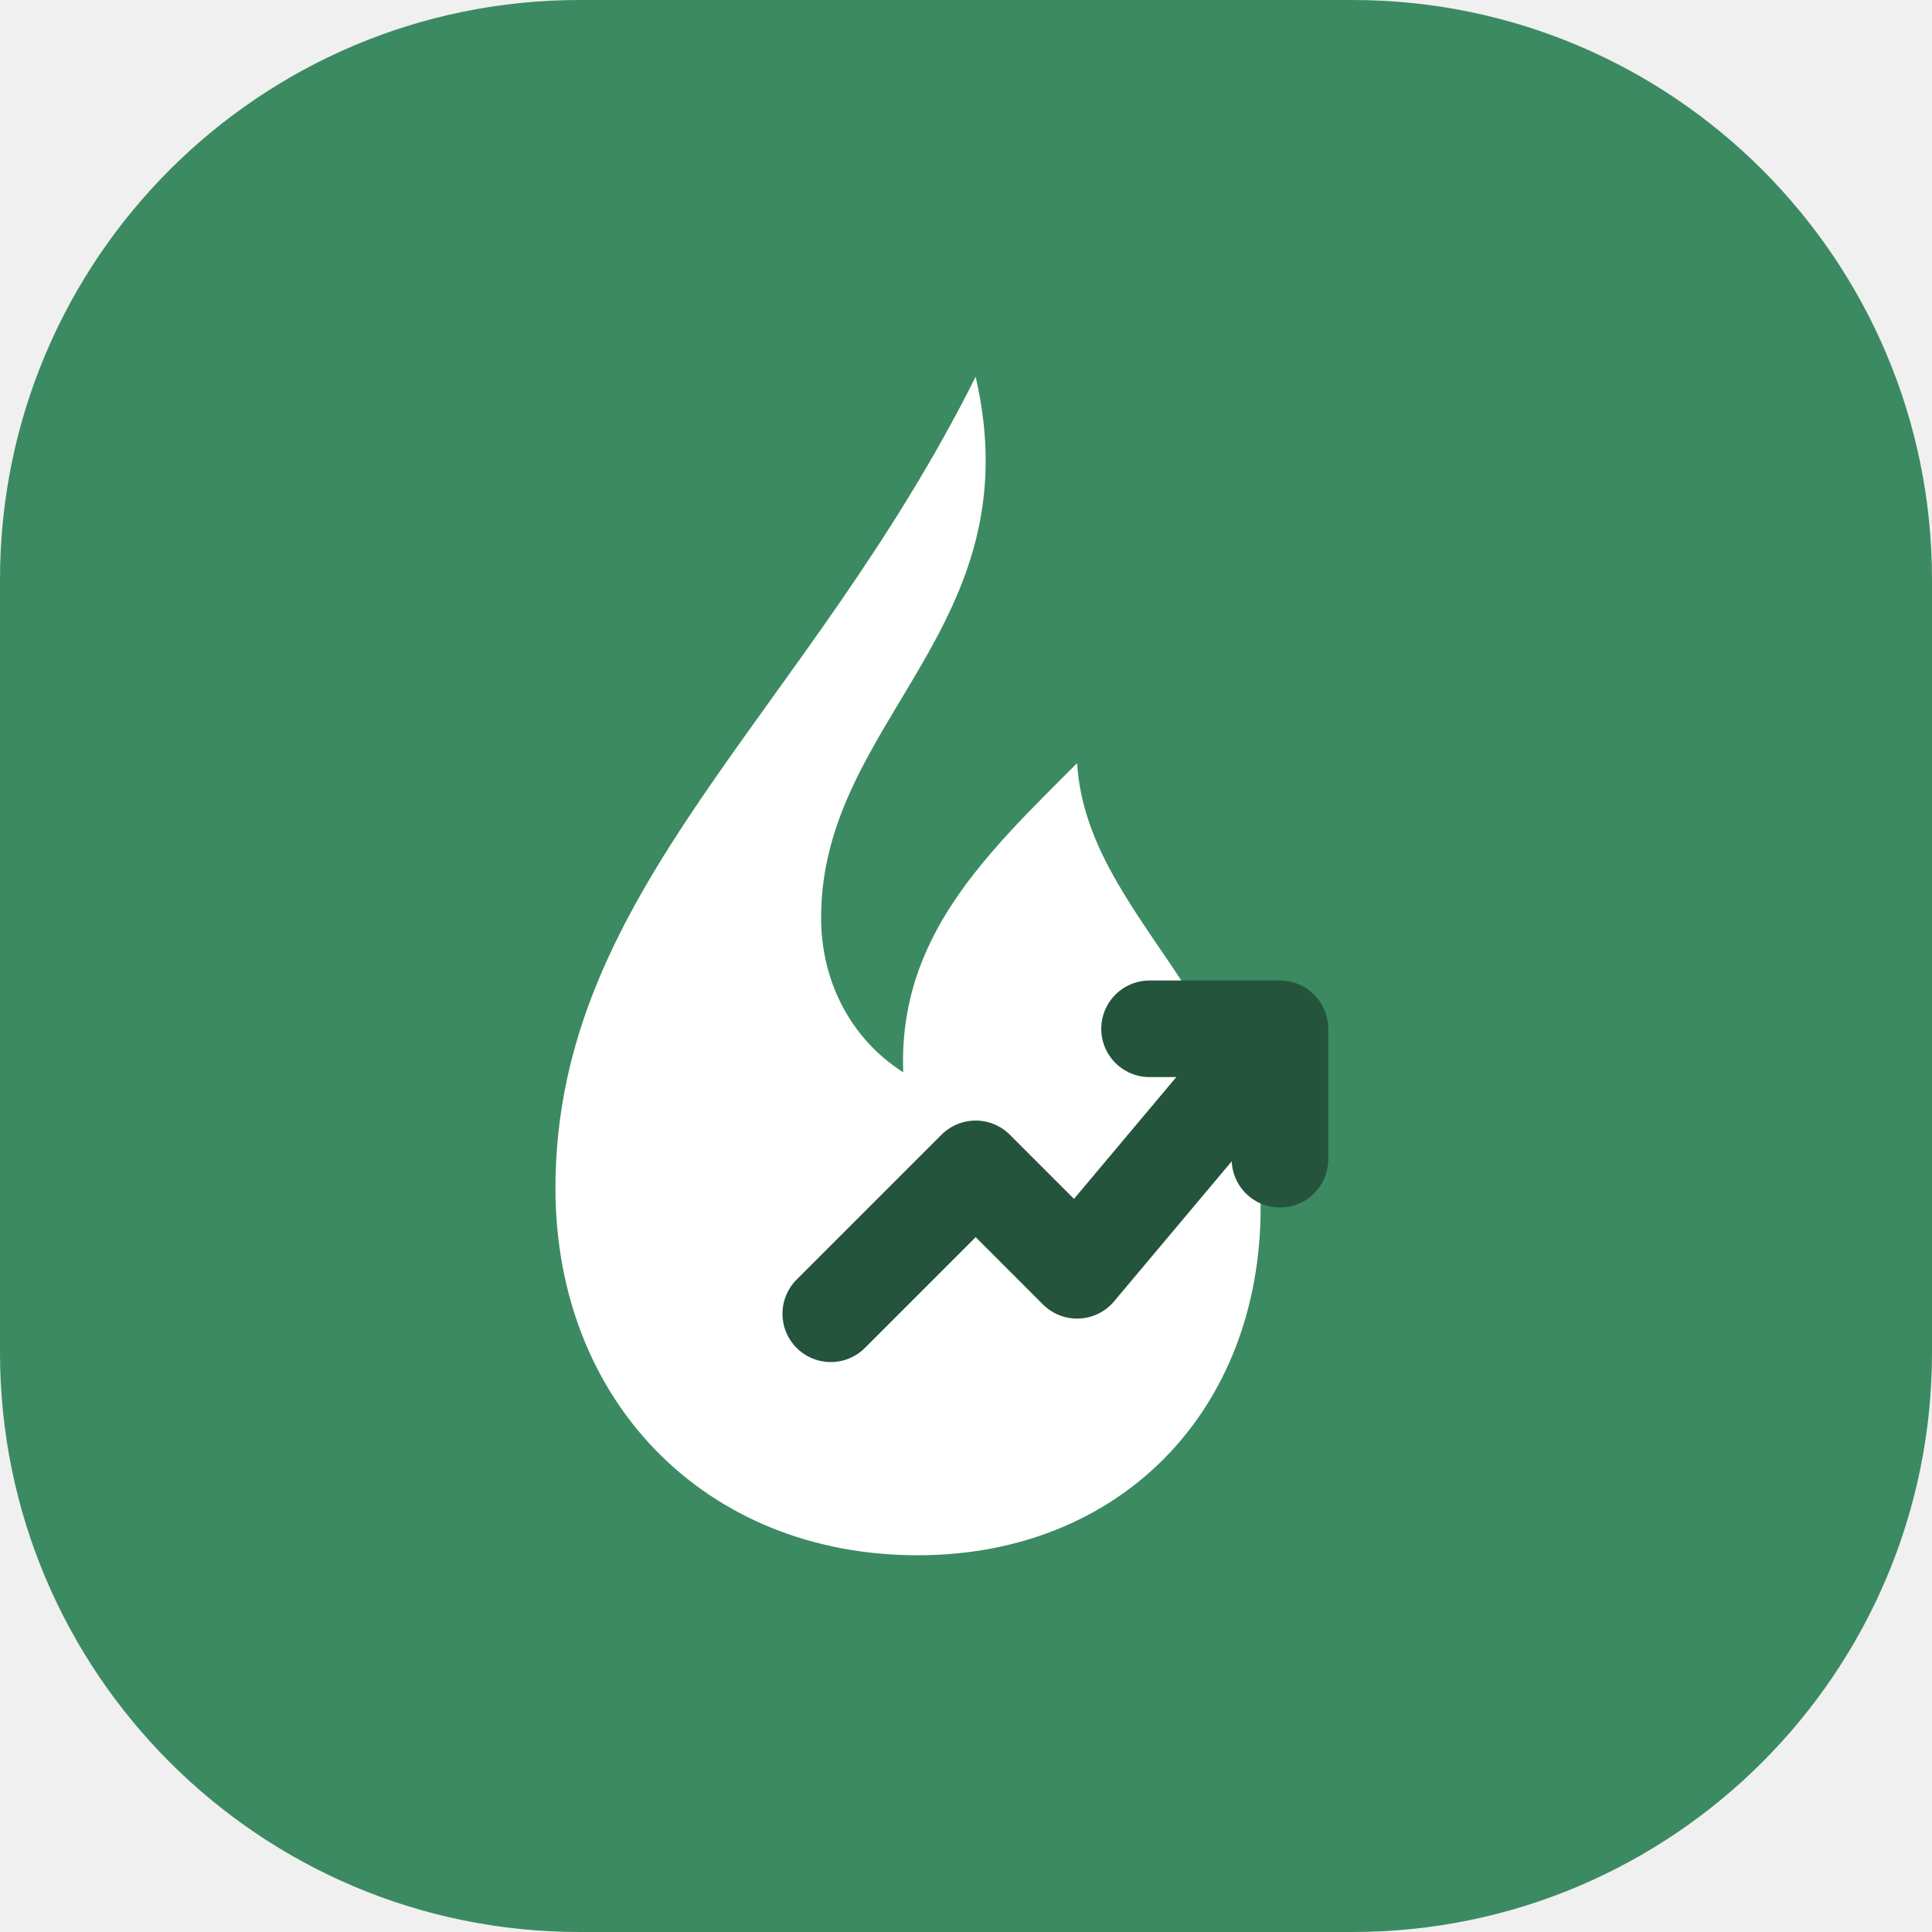
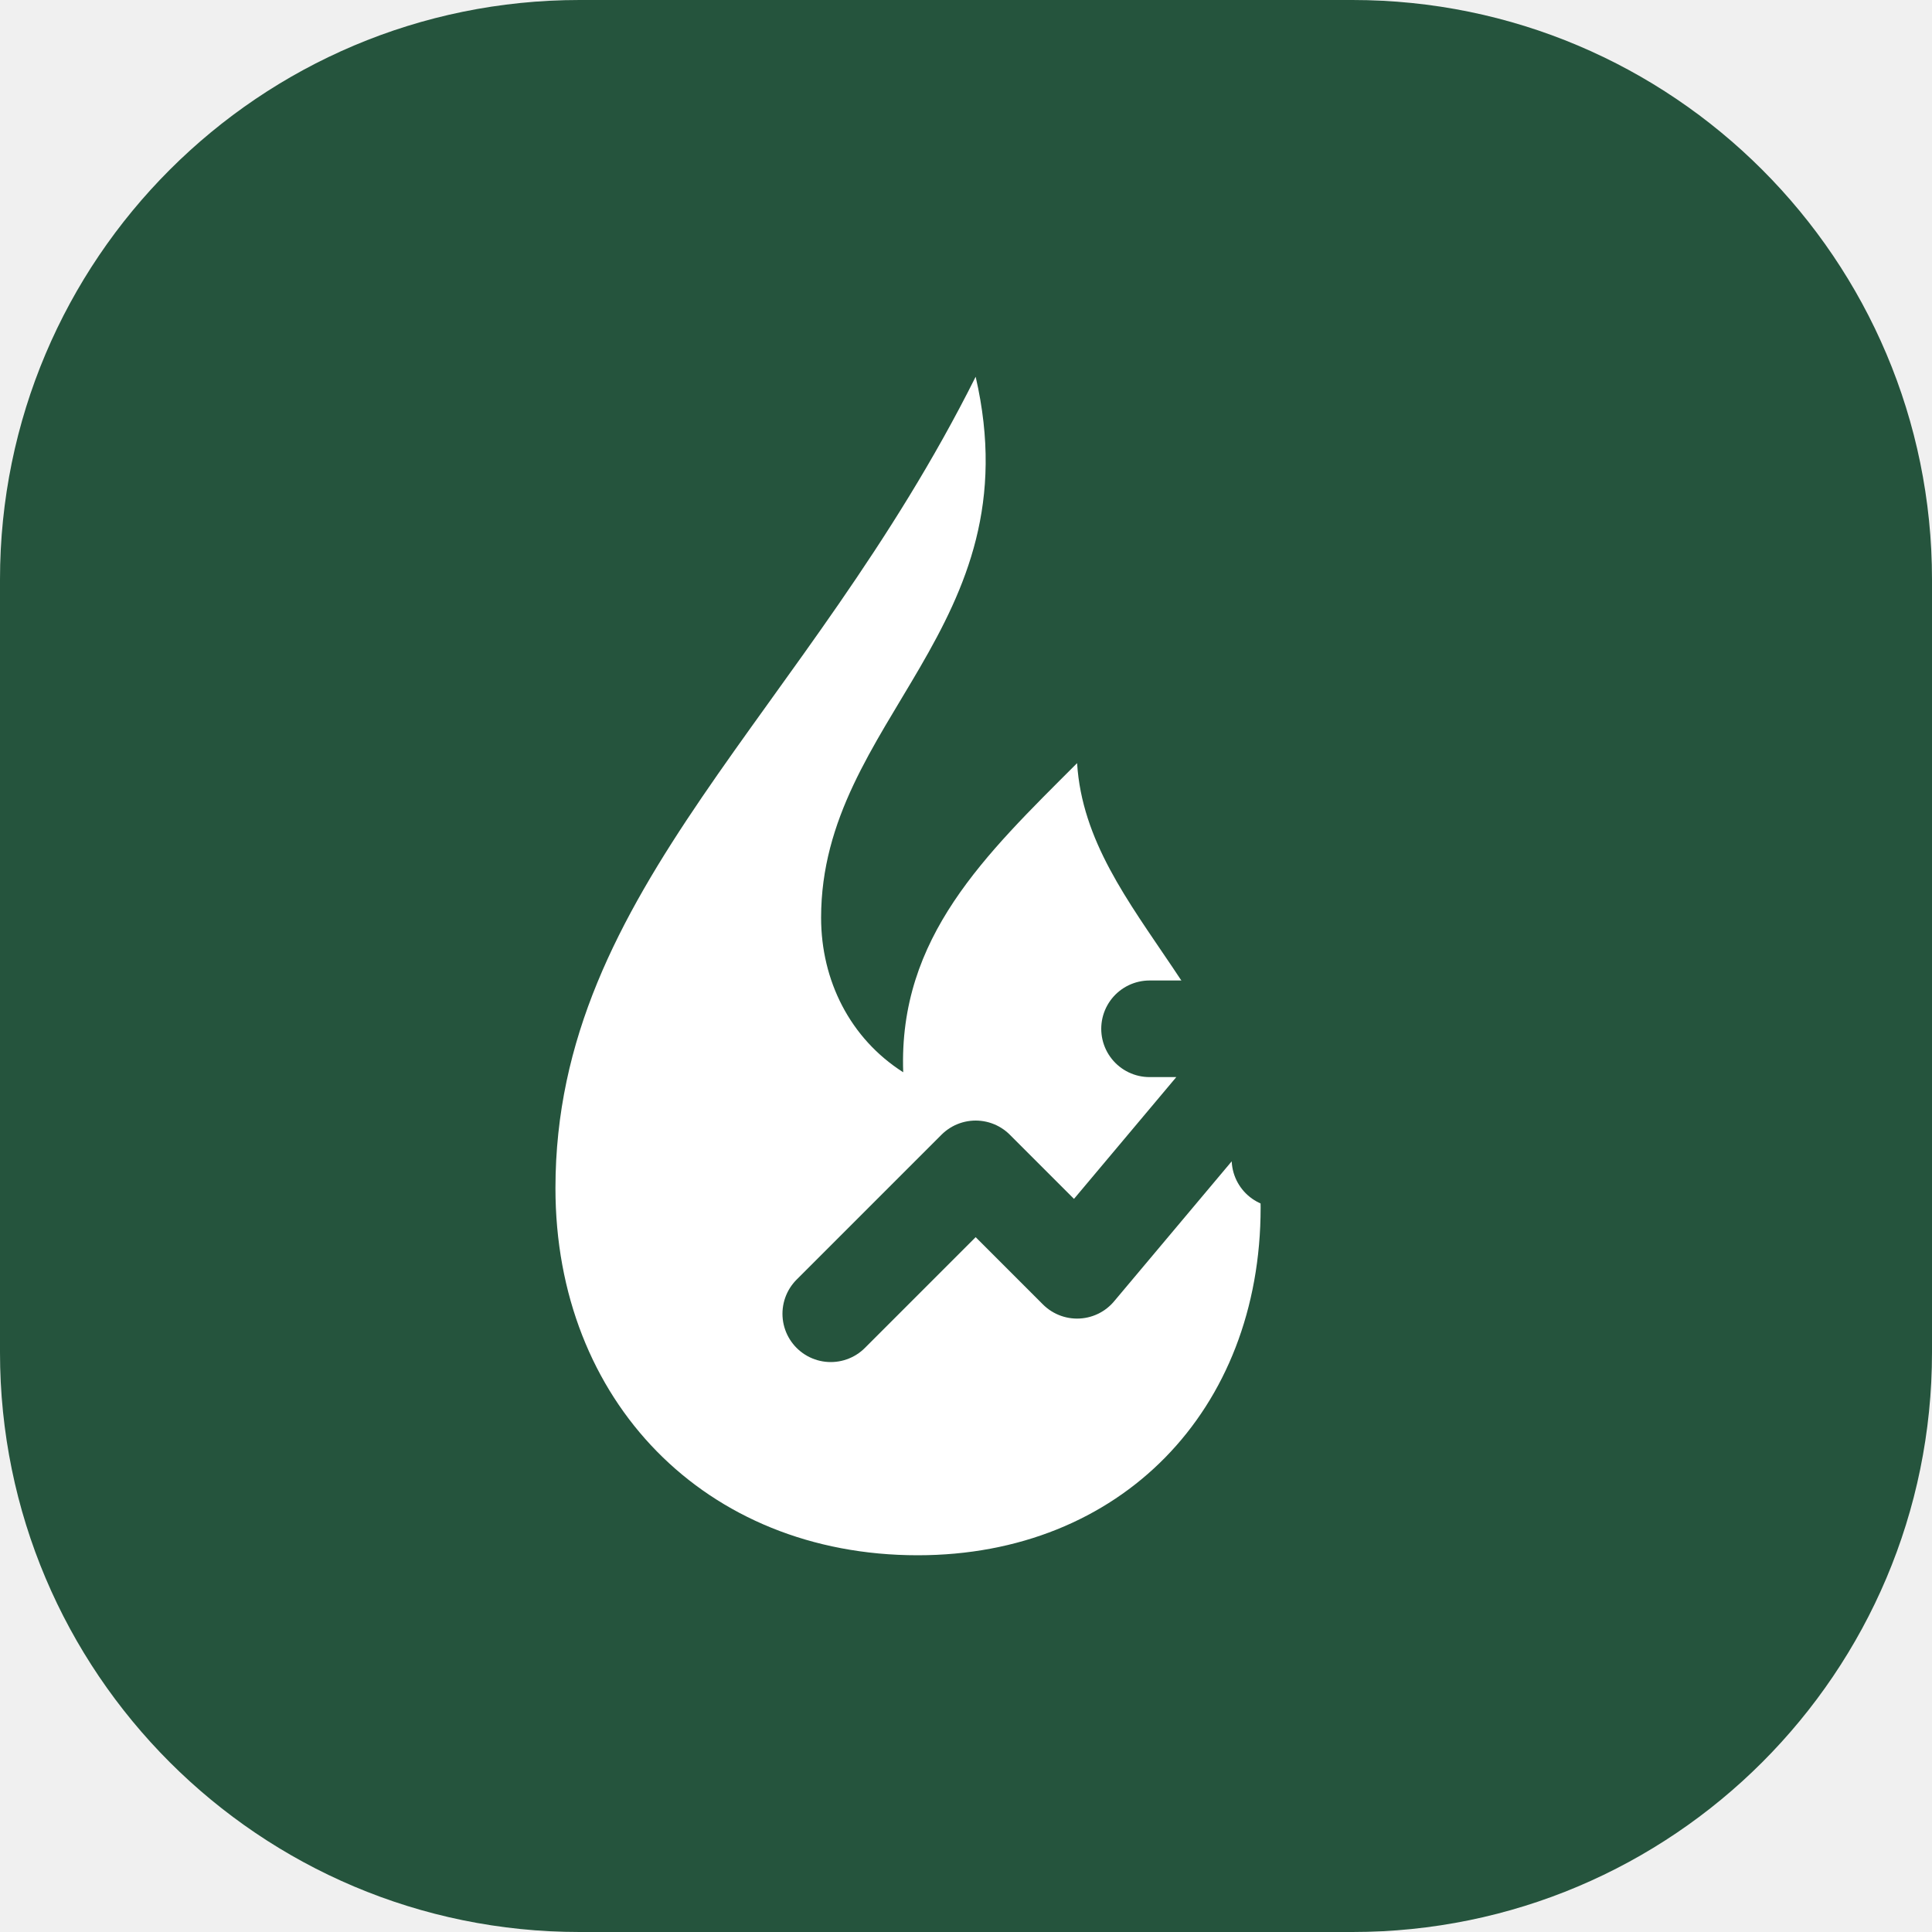
<svg xmlns="http://www.w3.org/2000/svg" viewBox="0 0 40 40">
-   <rect width="40" height="40" rx="12" fill="#3c8a61" />
+   <rect width="40" height="40" rx="12" fill="#25543d" />
  <path d="M20.2 7.8c1.2 5.2-3.2 7.1-3.2 11.2 0 1.3.6 2.5 1.7 3.2-.1-2.8 1.7-4.5 3.6-6.4.2 3.2 3.8 5 3.8 9.2 0 4.2-2.9 7.2-7.1 7.2-4.4 0-7.5-3.2-7.5-7.6 0-6.2 5.2-9.8 8.7-16.8Z" fill="#fff" />
  <path d="m17.2 27.2 3-3 2.1 2.1 4.2-5M23.8 21.3h2.7V24" fill="none" stroke="#25543d" stroke-width="2" stroke-linecap="round" stroke-linejoin="round" />
</svg>
